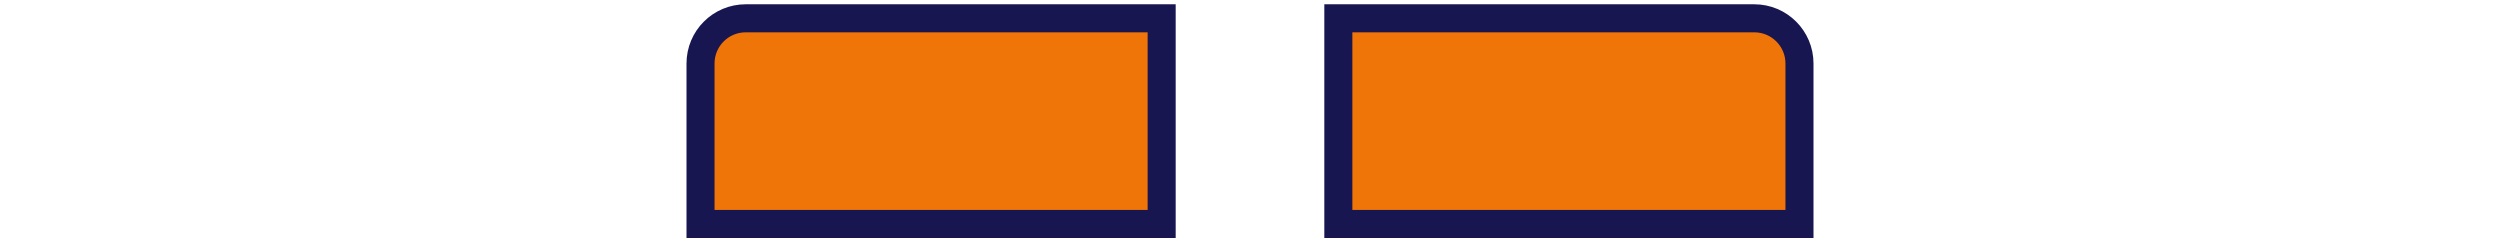
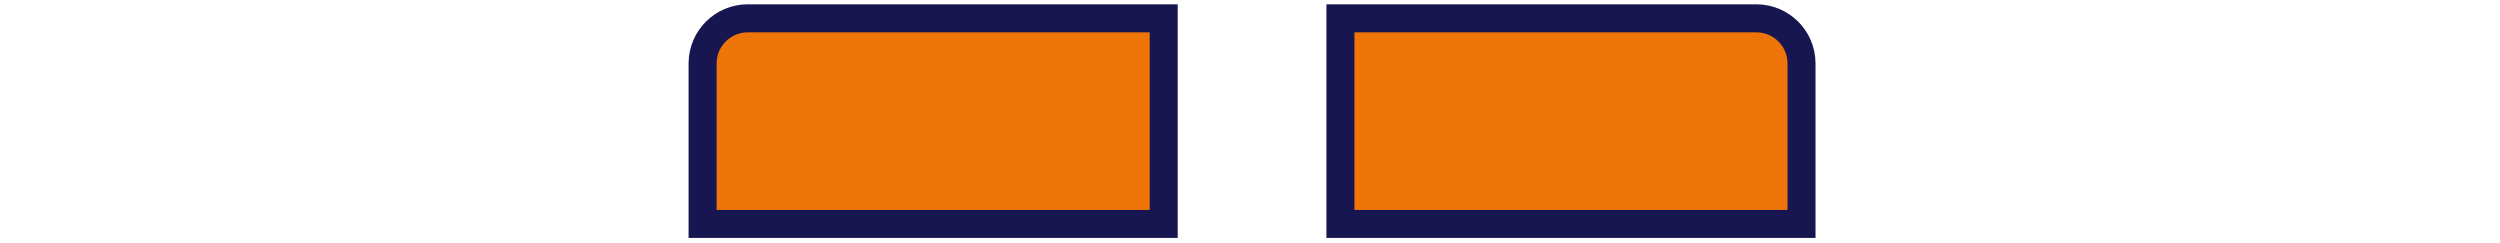
<svg xmlns="http://www.w3.org/2000/svg" width="464" height="45" viewBox="0 0 464 45" fill="none">
-   <path d="M215.604 3.397V41.565H130.017V11.783C130.017 7.152 133.771 3.397 138.402 3.397H215.604Z" fill="#F07508" stroke="#181651" stroke-width="5.205" />
-   <path d="M248.396 3.397V41.565H333.983V11.783C333.983 7.152 330.229 3.397 325.598 3.397H248.396Z" fill="#F07508" stroke="#181651" stroke-width="5.205" />
+   <path d="M215.981 3.4V41.562H130.4V11.783C130.4 7.153 134.153 3.4 138.783 3.4H215.981Z" fill="#F07508" stroke="#181651" stroke-width="5.2" />
+   <path d="M248.782 3.4V41.562H334.363V11.783C334.363 7.153 330.61 3.4 325.98 3.4H248.782Z" fill="#F07508" stroke="#181651" stroke-width="5.2" />
</svg>
